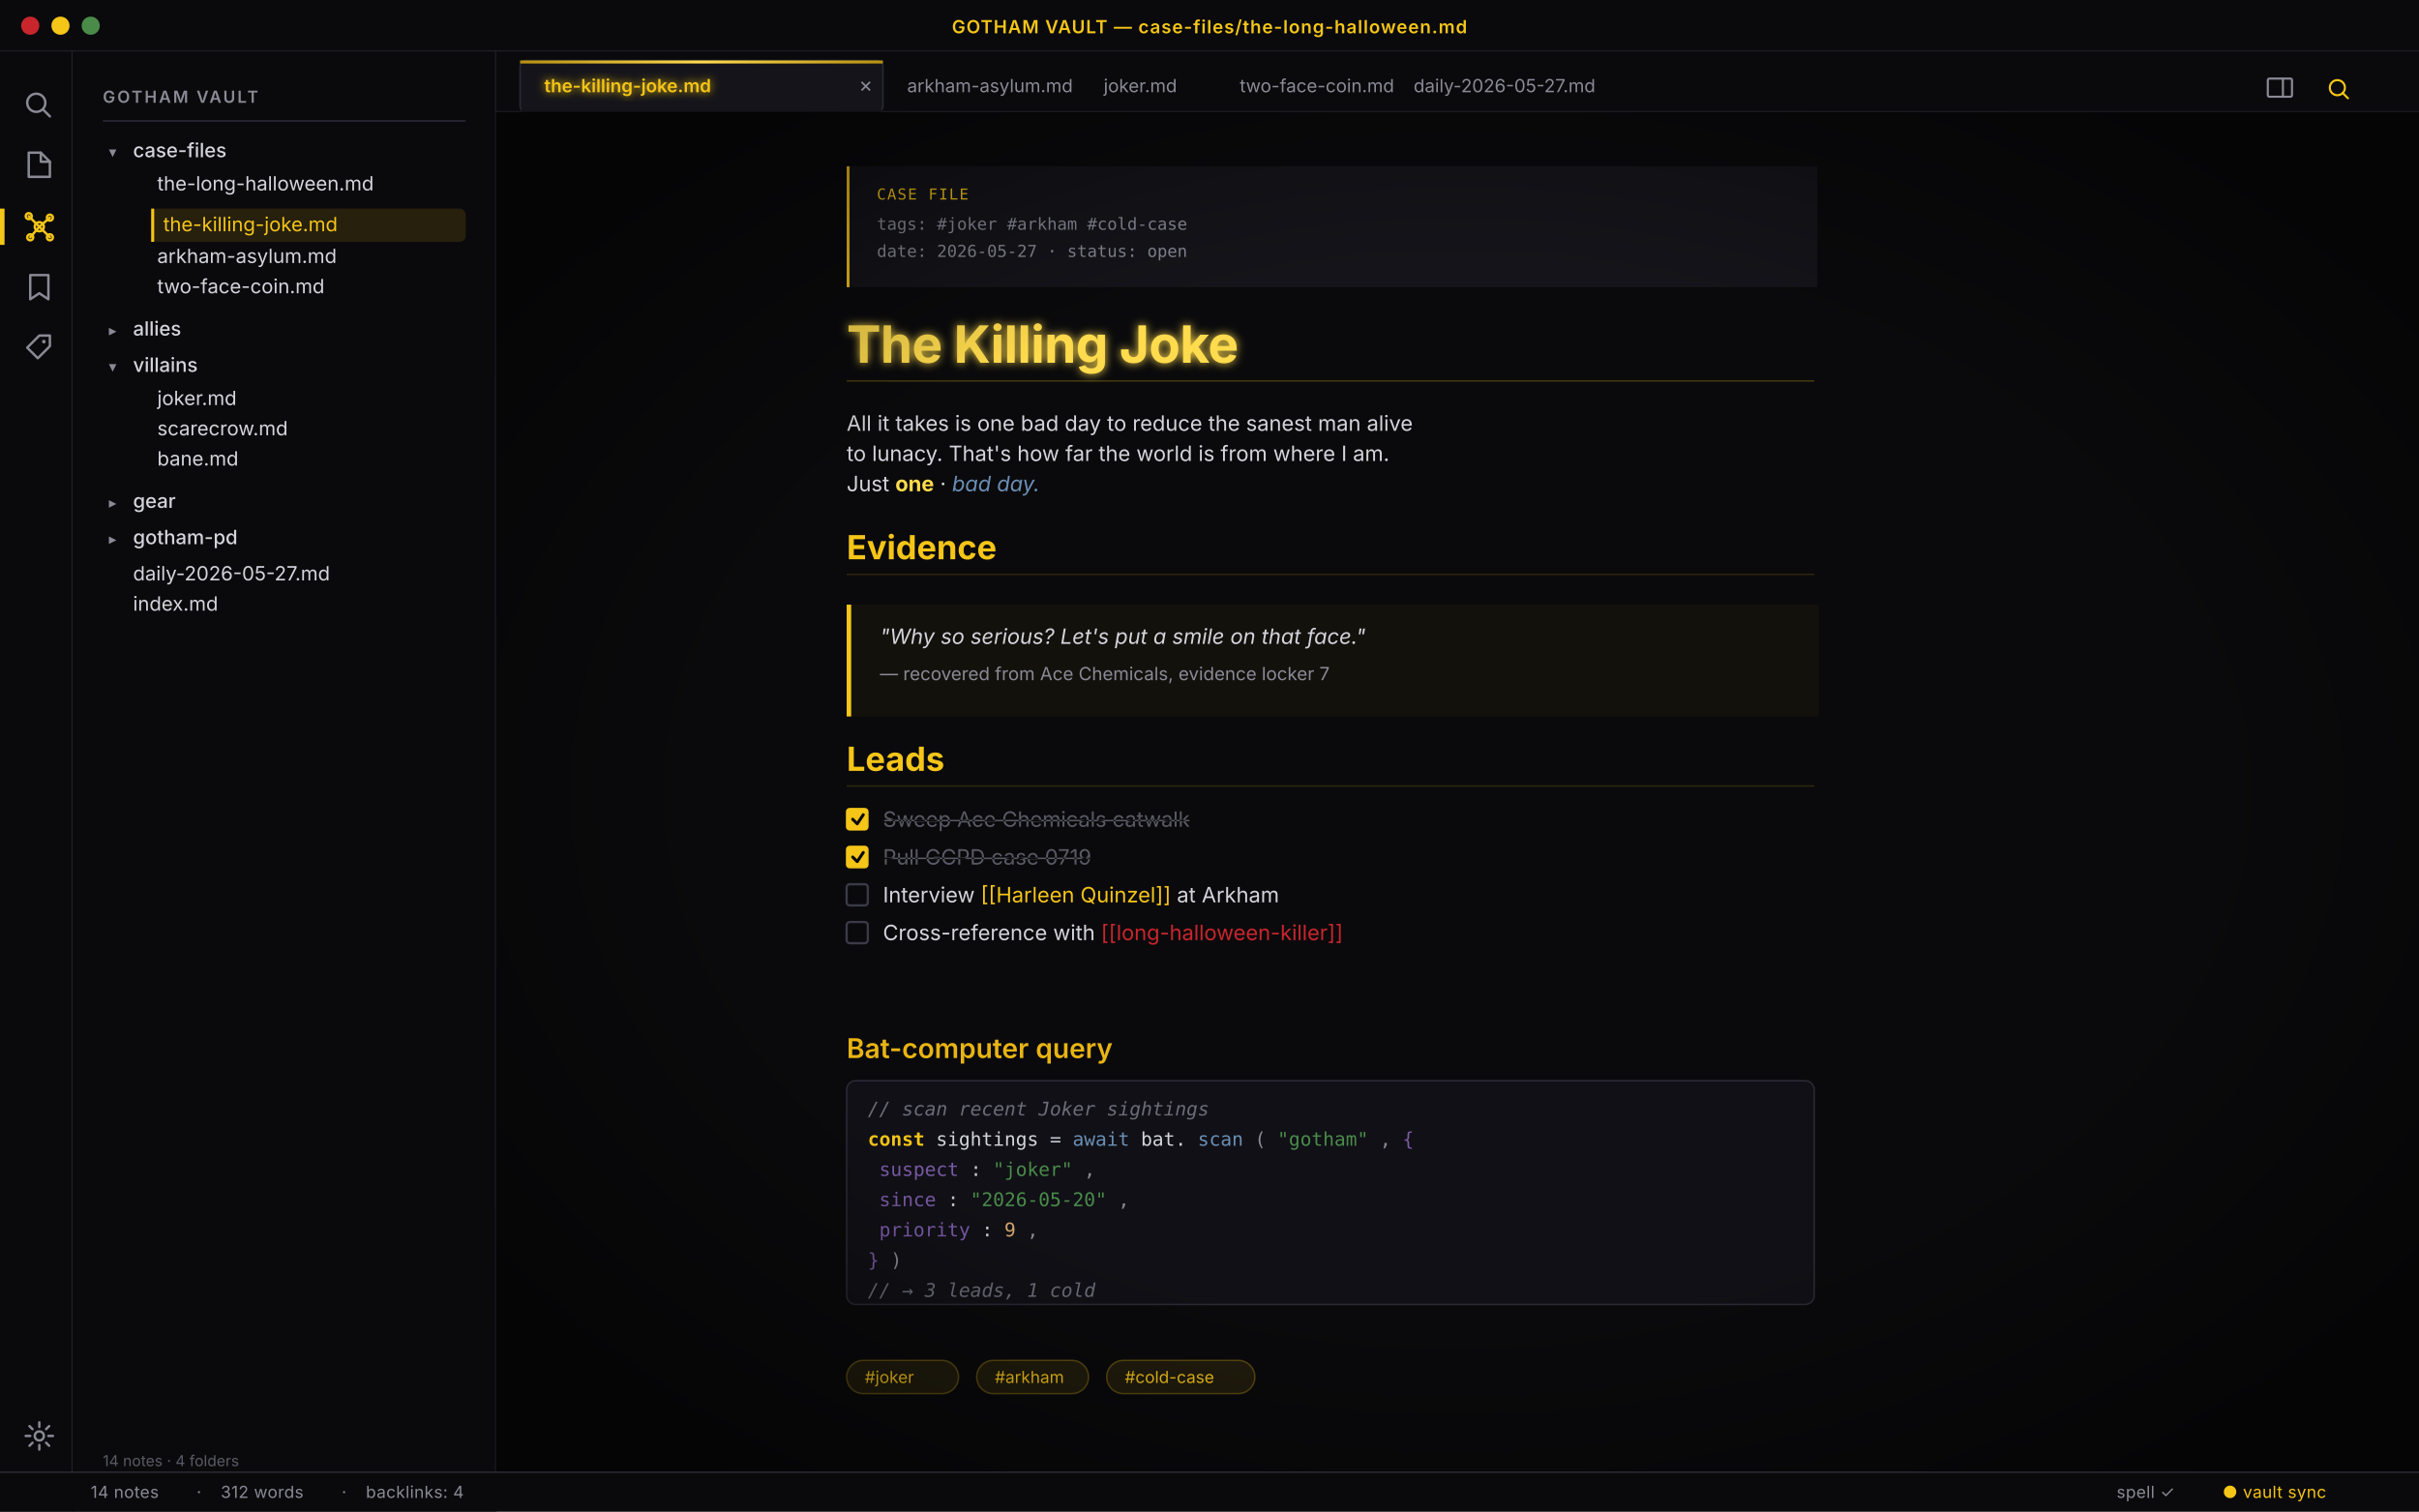
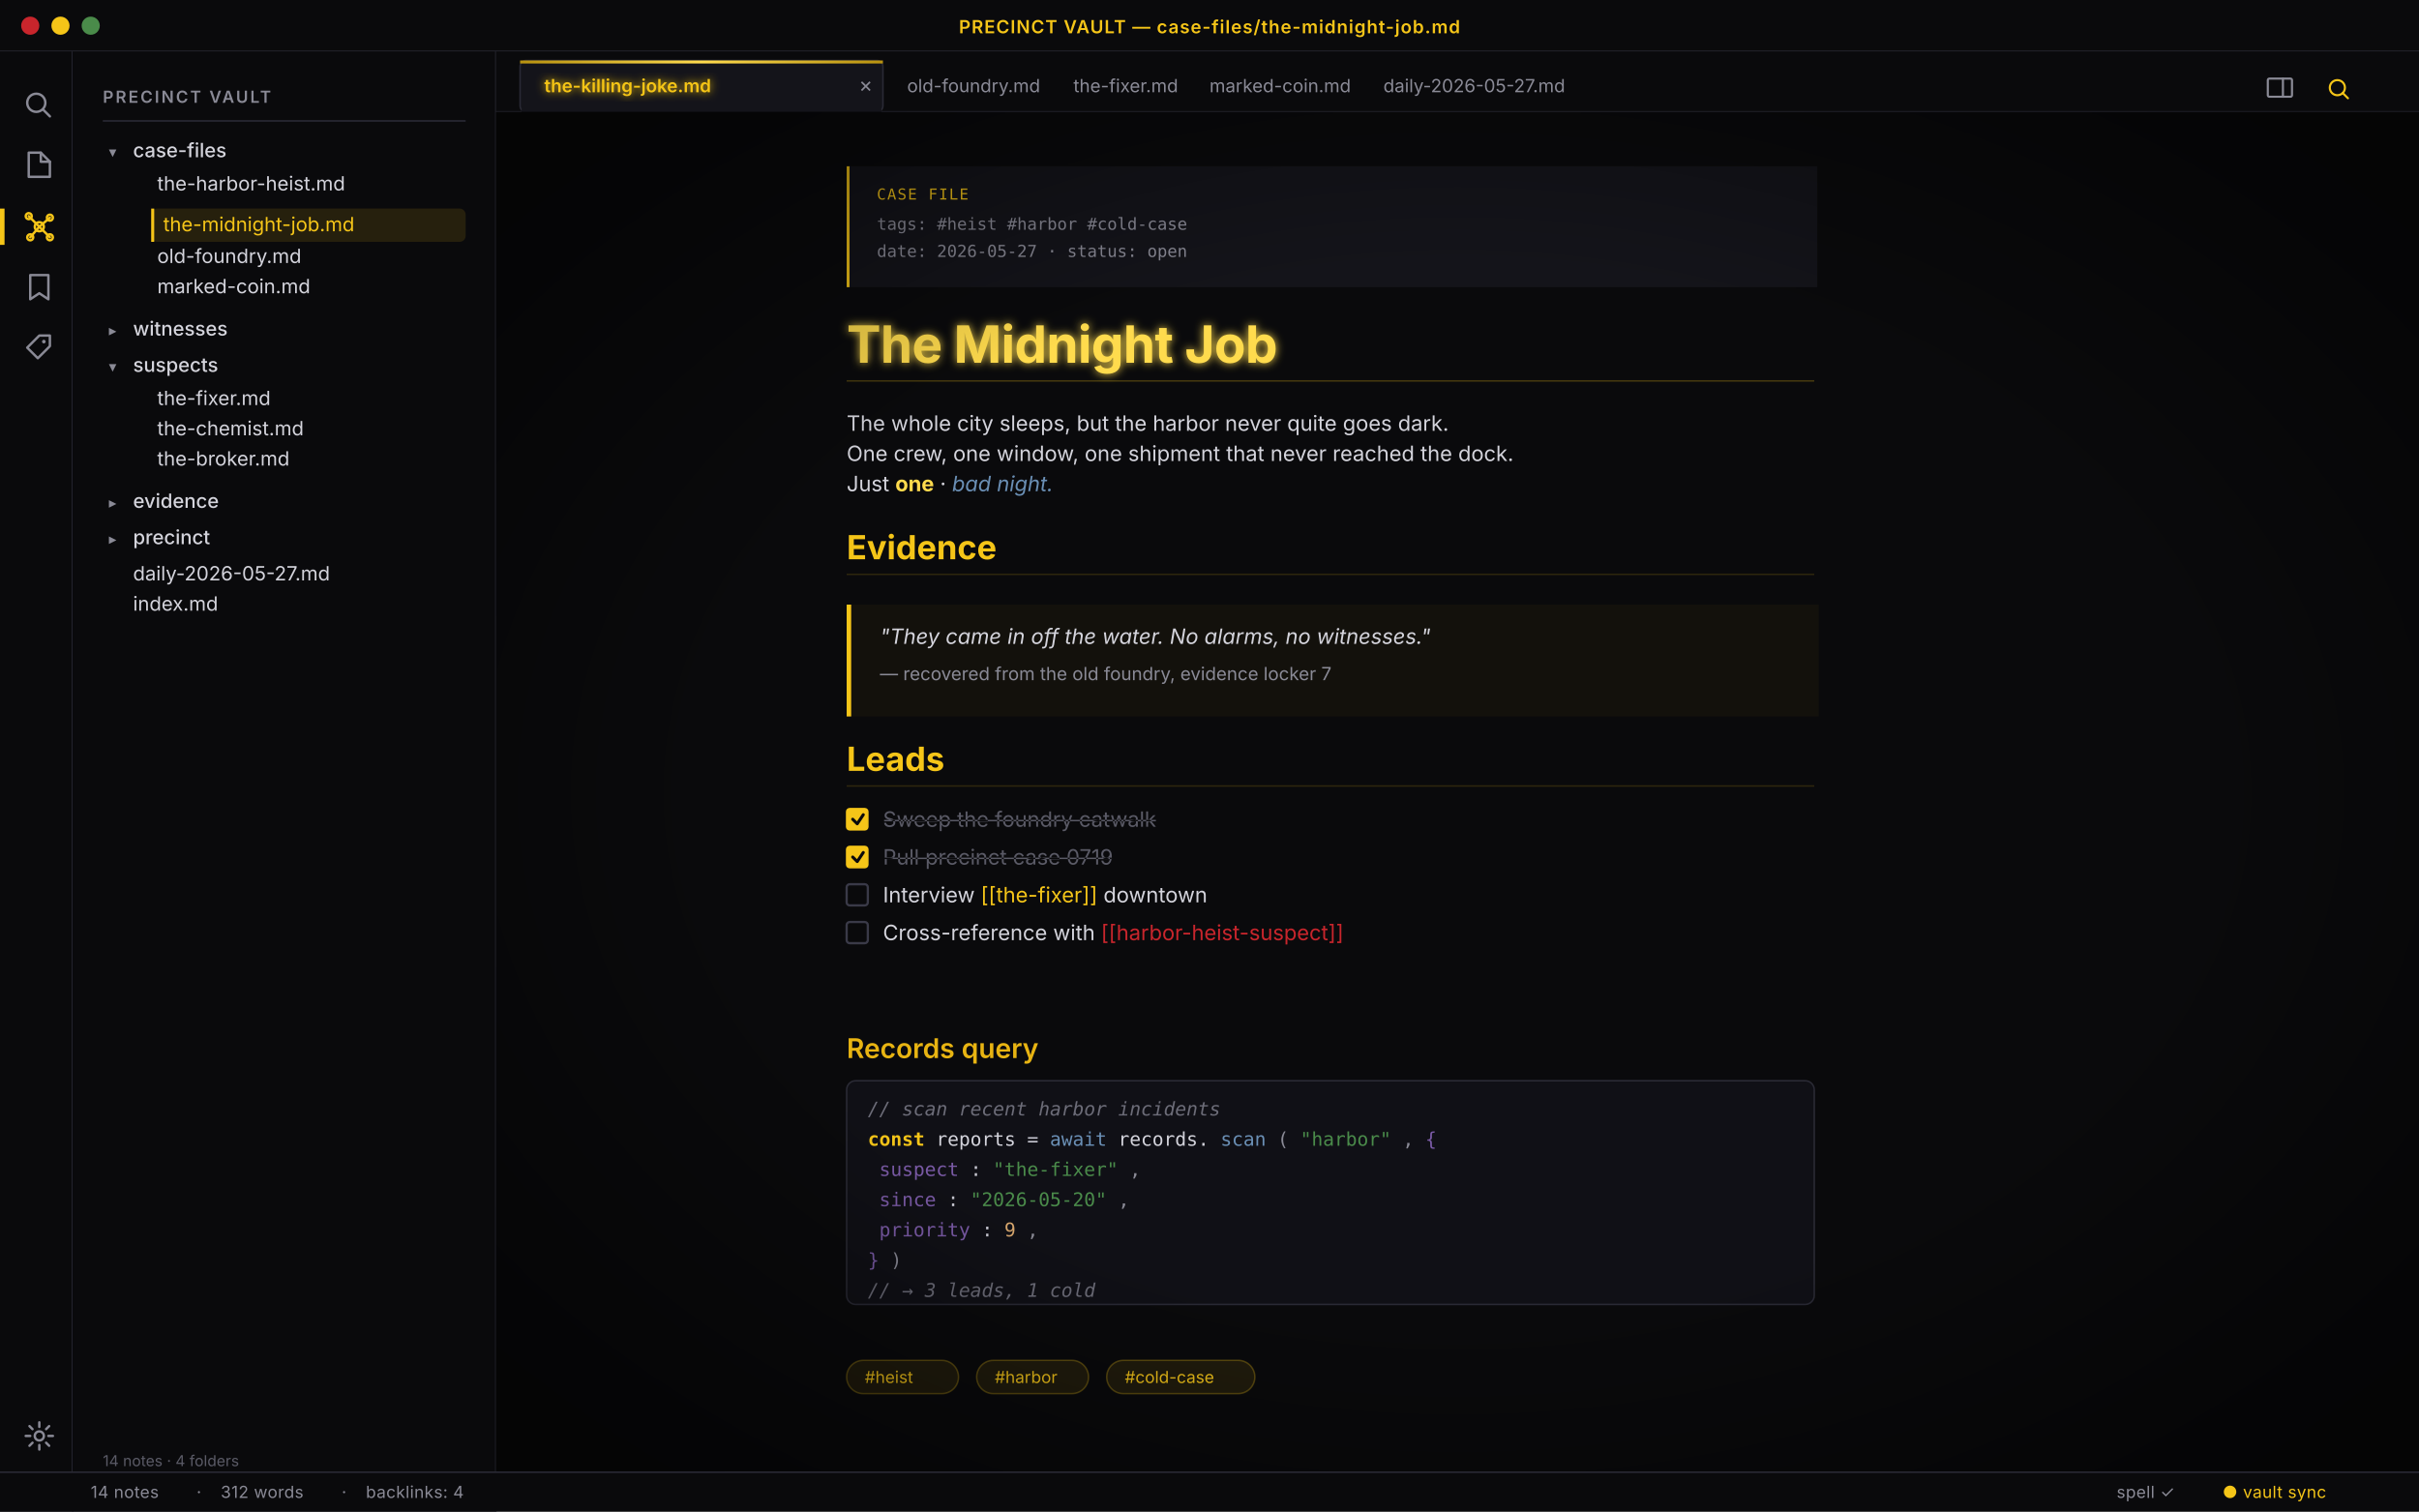
<svg xmlns="http://www.w3.org/2000/svg" width="1600" height="1000" viewBox="0 0 1600 1000" font-family="Inter, 'Segoe UI', Helvetica, Arial, sans-serif">
  <defs>
    <linearGradient id="goldBar" x1="0" y1="0" x2="1" y2="0">
      <stop offset="0%" stop-color="#b8920f" />
      <stop offset="50%" stop-color="#ffdb4d" />
      <stop offset="100%" stop-color="#b8920f" />
    </linearGradient>
    <linearGradient id="hrFade" x1="0" y1="0" x2="1" y2="0">
      <stop offset="0%" stop-color="#f5c518" stop-opacity="0" />
      <stop offset="20%" stop-color="#f5c518" stop-opacity="0.55" />
      <stop offset="80%" stop-color="#f5c518" stop-opacity="0.55" />
      <stop offset="100%" stop-color="#f5c518" stop-opacity="0" />
    </linearGradient>
    <radialGradient id="vignette" cx="50%" cy="50%" r="65%">
      <stop offset="60%" stop-color="#000000" stop-opacity="0" />
      <stop offset="100%" stop-color="#000000" stop-opacity="0.55" />
    </radialGradient>
    <filter id="goldGlow" x="-30%" y="-30%" width="160%" height="160%">
      <feGaussianBlur stdDeviation="3" result="b" />
      <feMerge>
        <feMergeNode in="b" />
        <feMergeNode in="SourceGraphic" />
      </feMerge>
    </filter>
  </defs>
  <rect width="1600" height="1000" fill="#0a0a0c" />
  <rect x="0" y="0" width="1600" height="34" fill="#0a0a0c" />
  <line x1="0" y1="34" x2="1600" y2="34" stroke="#2a2a35" stroke-width="1" />
  <circle cx="20" cy="17" r="6" fill="#c8252c" />
  <circle cx="40" cy="17" r="6" fill="#f5c518" />
  <circle cx="60" cy="17" r="6" fill="#4a8b4a" />
-   <text x="800" y="22" fill="#f5c518" font-size="12" text-anchor="middle" font-weight="600" letter-spacing="0.05em">GOTHAM VAULT — case-files/the-long-halloween.md</text>
+   <text x="800" y="22" fill="#f5c518" font-size="12" text-anchor="middle" font-weight="600" letter-spacing="0.05em">PRECINCT VAULT — case-files/the-midnight-job.md</text>
  <rect x="0" y="34" width="48" height="966" fill="#0a0a0c" />
  <line x1="48" y1="34" x2="48" y2="1000" stroke="#2a2a35" stroke-width="1" />
  <g stroke="#8a8a96" stroke-width="1.6" fill="none" stroke-linecap="round" stroke-linejoin="round">
    <g transform="translate(16,60)">
      <circle cx="8" cy="8" r="6" />
      <line x1="13" y1="13" x2="17" y2="17" />
    </g>
    <g transform="translate(16,100)">
      <path d="M3 1 H11 L17 7 V17 H3 Z" />
      <path d="M11 1 V7 H17" />
    </g>
    <g transform="translate(16,140)" stroke="#f5c518">
      <circle cx="10" cy="10" r="3" />
      <circle cx="3" cy="3" r="2" />
      <circle cx="17" cy="4" r="2" />
      <circle cx="4" cy="17" r="2" />
      <circle cx="17" cy="17" r="2" />
      <line x1="10" y1="10" x2="3" y2="3" />
      <line x1="10" y1="10" x2="17" y2="4" />
      <line x1="10" y1="10" x2="4" y2="17" />
      <line x1="10" y1="10" x2="17" y2="17" />
    </g>
    <g transform="translate(16,180)">
      <path d="M4 2 H16 V18 L10 14 L4 18 Z" />
    </g>
    <g transform="translate(16,220)">
      <path d="M2 10 L10 2 H17 V9 L9 17 Z" />
      <circle cx="13" cy="6" r="1.2" fill="#8a8a96" stroke="none" />
    </g>
    <g transform="translate(16,940)">
      <circle cx="10" cy="10" r="3" />
      <path d="M10 1 V4 M10 16 V19 M1 10 H4 M16 10 H19 M3.5 3.5 L5.5 5.5 M14.5 14.5 L16.5 16.5 M3.5 16.5 L5.5 14.5 M14.5 5.5 L16.5 3.5" />
    </g>
  </g>
  <rect x="0" y="138" width="3" height="24" fill="#f5c518" />
  <rect x="48" y="34" width="280" height="966" fill="#0a0a0c" />
  <line x1="328" y1="34" x2="328" y2="1000" stroke="#2a2a35" stroke-width="1" />
-   <text x="68" y="68" fill="#8a8a96" font-size="11" letter-spacing="0.12em" font-weight="600">GOTHAM VAULT</text>
+   <text x="68" y="68" fill="#8a8a96" font-size="11" letter-spacing="0.12em" font-weight="600">PRECINCT VAULT</text>
  <line x1="68" y1="80" x2="308" y2="80" stroke="#2a2a35" />
  <g font-size="13" fill="#d4d4dc">
    <text x="72" y="104" fill="#8a8a96" font-size="10">▾</text>
    <text x="88" y="104" font-weight="500">case-files</text>
-     <text x="104" y="126">the-long-halloween.md</text>
+     <text x="104" y="126">the-harbor-heist.md</text>
    <rect x="100" y="138" width="208" height="22" rx="4" fill="#f5c518" fill-opacity="0.12" />
    <rect x="100" y="138" width="2" height="22" fill="#f5c518" />
-     <text x="108" y="153" fill="#f5c518">the-killing-joke.md</text>
-     <text x="104" y="174">arkham-asylum.md</text>
-     <text x="104" y="194">two-face-coin.md</text>
+     <text x="108" y="153" fill="#f5c518">the-midnight-job.md</text>
+     <text x="104" y="174">old-foundry.md</text>
+     <text x="104" y="194">marked-coin.md</text>
    <text x="72" y="222" fill="#8a8a96" font-size="10">▸</text>
-     <text x="88" y="222" font-weight="500">allies</text>
+     <text x="88" y="222" font-weight="500">witnesses</text>
    <text x="72" y="246" fill="#8a8a96" font-size="10">▾</text>
-     <text x="88" y="246" font-weight="500">villains</text>
-     <text x="104" y="268">joker.md</text>
-     <text x="104" y="288">scarecrow.md</text>
-     <text x="104" y="308">bane.md</text>
+     <text x="88" y="246" font-weight="500">suspects</text>
+     <text x="104" y="268">the-fixer.md</text>
+     <text x="104" y="288">the-chemist.md</text>
+     <text x="104" y="308">the-broker.md</text>
    <text x="72" y="336" fill="#8a8a96" font-size="10">▸</text>
-     <text x="88" y="336" font-weight="500">gear</text>
+     <text x="88" y="336" font-weight="500">evidence</text>
    <text x="72" y="360" fill="#8a8a96" font-size="10">▸</text>
-     <text x="88" y="360" font-weight="500">gotham-pd</text>
+     <text x="88" y="360" font-weight="500">precinct</text>
    <text x="88" y="384" fill="#d4d4dc">daily-2026-05-27.md</text>
    <text x="88" y="404" fill="#d4d4dc">index.md</text>
  </g>
  <text x="68" y="970" fill="#5a5a66" font-size="10">14 notes · 4 folders</text>
  <rect x="328" y="34" width="1272" height="40" fill="#0a0a0c" />
  <line x1="328" y1="74" x2="1600" y2="74" stroke="#2a2a35" stroke-width="1" />
  <g>
    <rect x="344" y="40" width="240" height="34" rx="4" fill="#14141a" stroke="#2a2a35" />
    <rect x="345" y="72" width="238" height="3" fill="#14141a" />
    <rect x="344" y="40" width="240" height="2" fill="url(#goldBar)" />
    <text x="360" y="61" fill="#f5c518" font-size="12" font-weight="600" filter="url(#goldGlow)">the-killing-joke.md</text>
    <text x="568" y="61" fill="#8a8a96" font-size="14">×</text>
  </g>
  <g font-size="12" fill="#8a8a96">
-     <text x="600" y="61">arkham-asylum.md</text>
-     <text x="730" y="61">joker.md</text>
-     <text x="820" y="61">two-face-coin.md</text>
-     <text x="935" y="61">daily-2026-05-27.md</text>
+     <text x="600" y="61">old-foundry.md</text>
+     <text x="710" y="61">the-fixer.md</text>
+     <text x="800" y="61">marked-coin.md</text>
+     <text x="915" y="61">daily-2026-05-27.md</text>
  </g>
  <g stroke="#8a8a96" stroke-width="1.4" fill="none" stroke-linecap="round">
    <g transform="translate(1500,52)">
      <rect x="0" y="0" width="16" height="12" rx="1" />
      <line x1="10" y1="0" x2="10" y2="12" />
    </g>
    <g transform="translate(1540,52)" stroke="#f5c518">
      <circle cx="6" cy="6" r="5" />
      <line x1="9.5" y1="9.5" x2="13" y2="13" />
    </g>
  </g>
  <rect x="328" y="74" width="1272" height="900" fill="#0a0a0c" />
  <g transform="translate(560,110)">
    <rect x="0" y="0" width="2" height="80" fill="#f5c518" />
    <rect x="2" y="0" width="640" height="80" fill="#14141a" rx="0" />
    <text x="20" y="22" fill="#f5c518" font-size="10" font-family="JetBrains Mono, Menlo, monospace" letter-spacing="0.08em">CASE FILE</text>
-     <text x="20" y="42" fill="#8a8a96" font-size="11" font-family="JetBrains Mono, Menlo, monospace">tags:  #joker  #arkham  #cold-case</text>
+     <text x="20" y="42" fill="#8a8a96" font-size="11" font-family="JetBrains Mono, Menlo, monospace">tags:  #heist  #harbor  #cold-case</text>
    <text x="20" y="60" fill="#8a8a96" font-size="11" font-family="JetBrains Mono, Menlo, monospace">date:  2026-05-27   ·   status:  open</text>
-     <text x="0" y="130" fill="#ffdb4d" font-size="34" font-weight="700" letter-spacing="-0.01em" filter="url(#goldGlow)">The Killing Joke</text>
+     <text x="0" y="130" fill="#ffdb4d" font-size="34" font-weight="700" letter-spacing="-0.01em" filter="url(#goldGlow)">The Midnight Job</text>
    <line x1="0" y1="142" x2="640" y2="142" stroke="#f5c518" stroke-opacity="0.25" />
    <g fill="#d4d4dc" font-size="14">
-       <text x="0" y="175">All it takes is one bad day to reduce the sanest man alive</text>
-       <text x="0" y="195">to lunacy. That's how far the world is from where I am.</text>
+       <text x="0" y="175">The whole city sleeps, but the harbor never quite goes dark.</text>
+       <text x="0" y="195">One crew, one window, one shipment that never reached the dock.</text>
      <text x="0" y="215">Just <tspan fill="#ffdb4d" font-weight="700">one</tspan>
        <tspan>·</tspan>
-         <tspan fill="#6a8fb5" font-style="italic">bad day.</tspan>
+         <tspan fill="#6a8fb5" font-style="italic">bad night.</tspan>
      </text>
    </g>
    <text x="0" y="260" fill="#f5c518" font-size="22" font-weight="650">Evidence</text>
    <line x1="0" y1="270" x2="640" y2="270" stroke="#f5c518" stroke-opacity="0.15" />
    <rect x="0" y="290" width="3" height="74" fill="#f5c518" />
    <rect x="3" y="290" width="640" height="74" fill="#f5c518" fill-opacity="0.04" />
-     <text x="22" y="316" fill="#d4d4dc" font-size="14" font-style="italic">"Why so serious? Let's put a smile on that face."</text>
-     <text x="22" y="340" fill="#8a8a96" font-size="12">— recovered from Ace Chemicals, evidence locker 7</text>
+     <text x="22" y="316" fill="#d4d4dc" font-size="14" font-style="italic">"They came in off the water. No alarms, no witnesses."</text>
+     <text x="22" y="340" fill="#8a8a96" font-size="12">— recovered from the old foundry, evidence locker 7</text>
    <text x="0" y="400" fill="#f5c518" font-size="22" font-weight="650">Leads</text>
    <line x1="0" y1="410" x2="640" y2="410" stroke="#f5c518" stroke-opacity="0.15" />
    <g font-size="14" fill="#d4d4dc">
      <rect x="0" y="425" width="14" height="14" rx="2" fill="#f5c518" stroke="#f5c518" />
      <path d="M4 432 L7 435 L11 429" stroke="#0a0a0c" stroke-width="2" fill="none" stroke-linecap="round" stroke-linejoin="round" />
-       <text x="24" y="437" fill="#5a5a66" text-decoration="line-through">Sweep Ace Chemicals catwalk</text>
+       <text x="24" y="437" fill="#5a5a66" text-decoration="line-through">Sweep the foundry catwalk</text>
      <rect x="0" y="450" width="14" height="14" rx="2" fill="#f5c518" stroke="#f5c518" />
      <path d="M4 457 L7 460 L11 454" stroke="#0a0a0c" stroke-width="2" fill="none" stroke-linecap="round" stroke-linejoin="round" />
-       <text x="24" y="462" fill="#5a5a66" text-decoration="line-through">Pull GCPD case 0719</text>
+       <text x="24" y="462" fill="#5a5a66" text-decoration="line-through">Pull precinct case 0719</text>
      <rect x="0" y="475" width="14" height="14" rx="2" fill="none" stroke="#3a3a48" stroke-width="1.5" />
-       <text x="24" y="487">Interview <tspan fill="#f5c518">[[Harleen Quinzel]]</tspan> at Arkham</text>
+       <text x="24" y="487">Interview <tspan fill="#f5c518">[[the-fixer]]</tspan> downtown</text>
      <rect x="0" y="500" width="14" height="14" rx="2" fill="none" stroke="#3a3a48" stroke-width="1.5" />
-       <text x="24" y="512">Cross-reference with <tspan fill="#c8252c">[[long-halloween-killer]]</tspan>
+       <text x="24" y="512">Cross-reference with <tspan fill="#c8252c">[[harbor-heist-suspect]]</tspan>
      </text>
    </g>
    <line x1="0" y1="555" x2="640" y2="555" stroke="url(#hrFade)" stroke-width="1" />
-     <text x="0" y="590" fill="#e8b412" font-size="18" font-weight="600">Bat-computer query</text>
+     <text x="0" y="590" fill="#e8b412" font-size="18" font-weight="600">Records query</text>
    <rect x="0" y="605" width="640" height="148" rx="6" fill="#101016" stroke="#2a2a35" />
    <g font-family="JetBrains Mono, Menlo, monospace" font-size="12.5">
      <text x="14" y="628">
-         <tspan fill="#6c6c78" font-style="italic">// scan recent Joker sightings</tspan>
+         <tspan fill="#6c6c78" font-style="italic">// scan recent harbor incidents</tspan>
      </text>
      <text x="14" y="648">
        <tspan fill="#f5c518" font-weight="600">const</tspan>
-         <tspan fill="#d4d4dc"> sightings </tspan>
+         <tspan fill="#d4d4dc"> reports </tspan>
        <tspan fill="#c8c8d2">= </tspan>
        <tspan fill="#6a8fb5">await</tspan>
-         <tspan fill="#d4d4dc"> bat.</tspan>
+         <tspan fill="#d4d4dc"> records.</tspan>
        <tspan fill="#6a8fb5">scan</tspan>
        <tspan fill="#8a8a96">(</tspan>
-         <tspan fill="#4a8b4a">"gotham"</tspan>
+         <tspan fill="#4a8b4a">"harbor"</tspan>
        <tspan fill="#8a8a96">, </tspan>
        <tspan fill="#7a5aa6">{</tspan>
      </text>
      <text x="14" y="668">
        <tspan fill="#d4d4dc">  </tspan>
        <tspan fill="#7a5aa6">suspect</tspan>
        <tspan fill="#c8c8d2">: </tspan>
-         <tspan fill="#4a8b4a">"joker"</tspan>
+         <tspan fill="#4a8b4a">"the-fixer"</tspan>
        <tspan fill="#8a8a96">,</tspan>
      </text>
      <text x="14" y="688">
        <tspan fill="#d4d4dc">  </tspan>
        <tspan fill="#7a5aa6">since</tspan>
        <tspan fill="#c8c8d2">: </tspan>
        <tspan fill="#4a8b4a">"2026-05-20"</tspan>
        <tspan fill="#8a8a96">,</tspan>
      </text>
      <text x="14" y="708">
        <tspan fill="#d4d4dc">  </tspan>
        <tspan fill="#7a5aa6">priority</tspan>
        <tspan fill="#c8c8d2">: </tspan>
        <tspan fill="#d9a86e">9</tspan>
        <tspan fill="#8a8a96">,</tspan>
      </text>
      <text x="14" y="728">
        <tspan fill="#7a5aa6">}</tspan>
        <tspan fill="#8a8a96">)</tspan>
      </text>
      <text x="14" y="748">
        <tspan fill="#6c6c78" font-style="italic">// → 3 leads, 1 cold</tspan>
      </text>
    </g>
    <g transform="translate(0,790)">
      <g>
        <rect x="0" y="0" width="74" height="22" rx="11" fill="#f5c518" fill-opacity="0.10" stroke="#f5c518" stroke-opacity="0.30" />
-         <text x="12" y="15" fill="#f5c518" font-size="11">#joker</text>
+         <text x="12" y="15" fill="#f5c518" font-size="11">#heist</text>
      </g>
      <g transform="translate(86,0)">
        <rect x="0" y="0" width="74" height="22" rx="11" fill="#f5c518" fill-opacity="0.10" stroke="#f5c518" stroke-opacity="0.30" />
-         <text x="12" y="15" fill="#f5c518" font-size="11">#arkham</text>
+         <text x="12" y="15" fill="#f5c518" font-size="11">#harbor</text>
      </g>
      <g transform="translate(172,0)">
        <rect x="0" y="0" width="98" height="22" rx="11" fill="#f5c518" fill-opacity="0.10" stroke="#f5c518" stroke-opacity="0.30" />
        <text x="12" y="15" fill="#f5c518" font-size="11">#cold-case</text>
      </g>
    </g>
  </g>
  <rect x="328" y="74" width="1272" height="900" fill="url(#vignette)" pointer-events="none" />
  <rect x="0" y="974" width="1600" height="26" fill="#0a0a0c" />
  <line x1="0" y1="974" x2="1600" y2="974" stroke="#2a2a35" />
  <g font-size="11" fill="#8a8a96" letter-spacing="0.02em">
    <text x="60" y="991">14 notes</text>
    <text x="130" y="991">·</text>
    <text x="146" y="991">312 words</text>
    <text x="226" y="991">·</text>
    <text x="242" y="991">backlinks: 4</text>
    <text x="1400" y="991">spell ✓</text>
    <text x="1470" y="991" fill="#f5c518">● vault sync</text>
  </g>
</svg>
